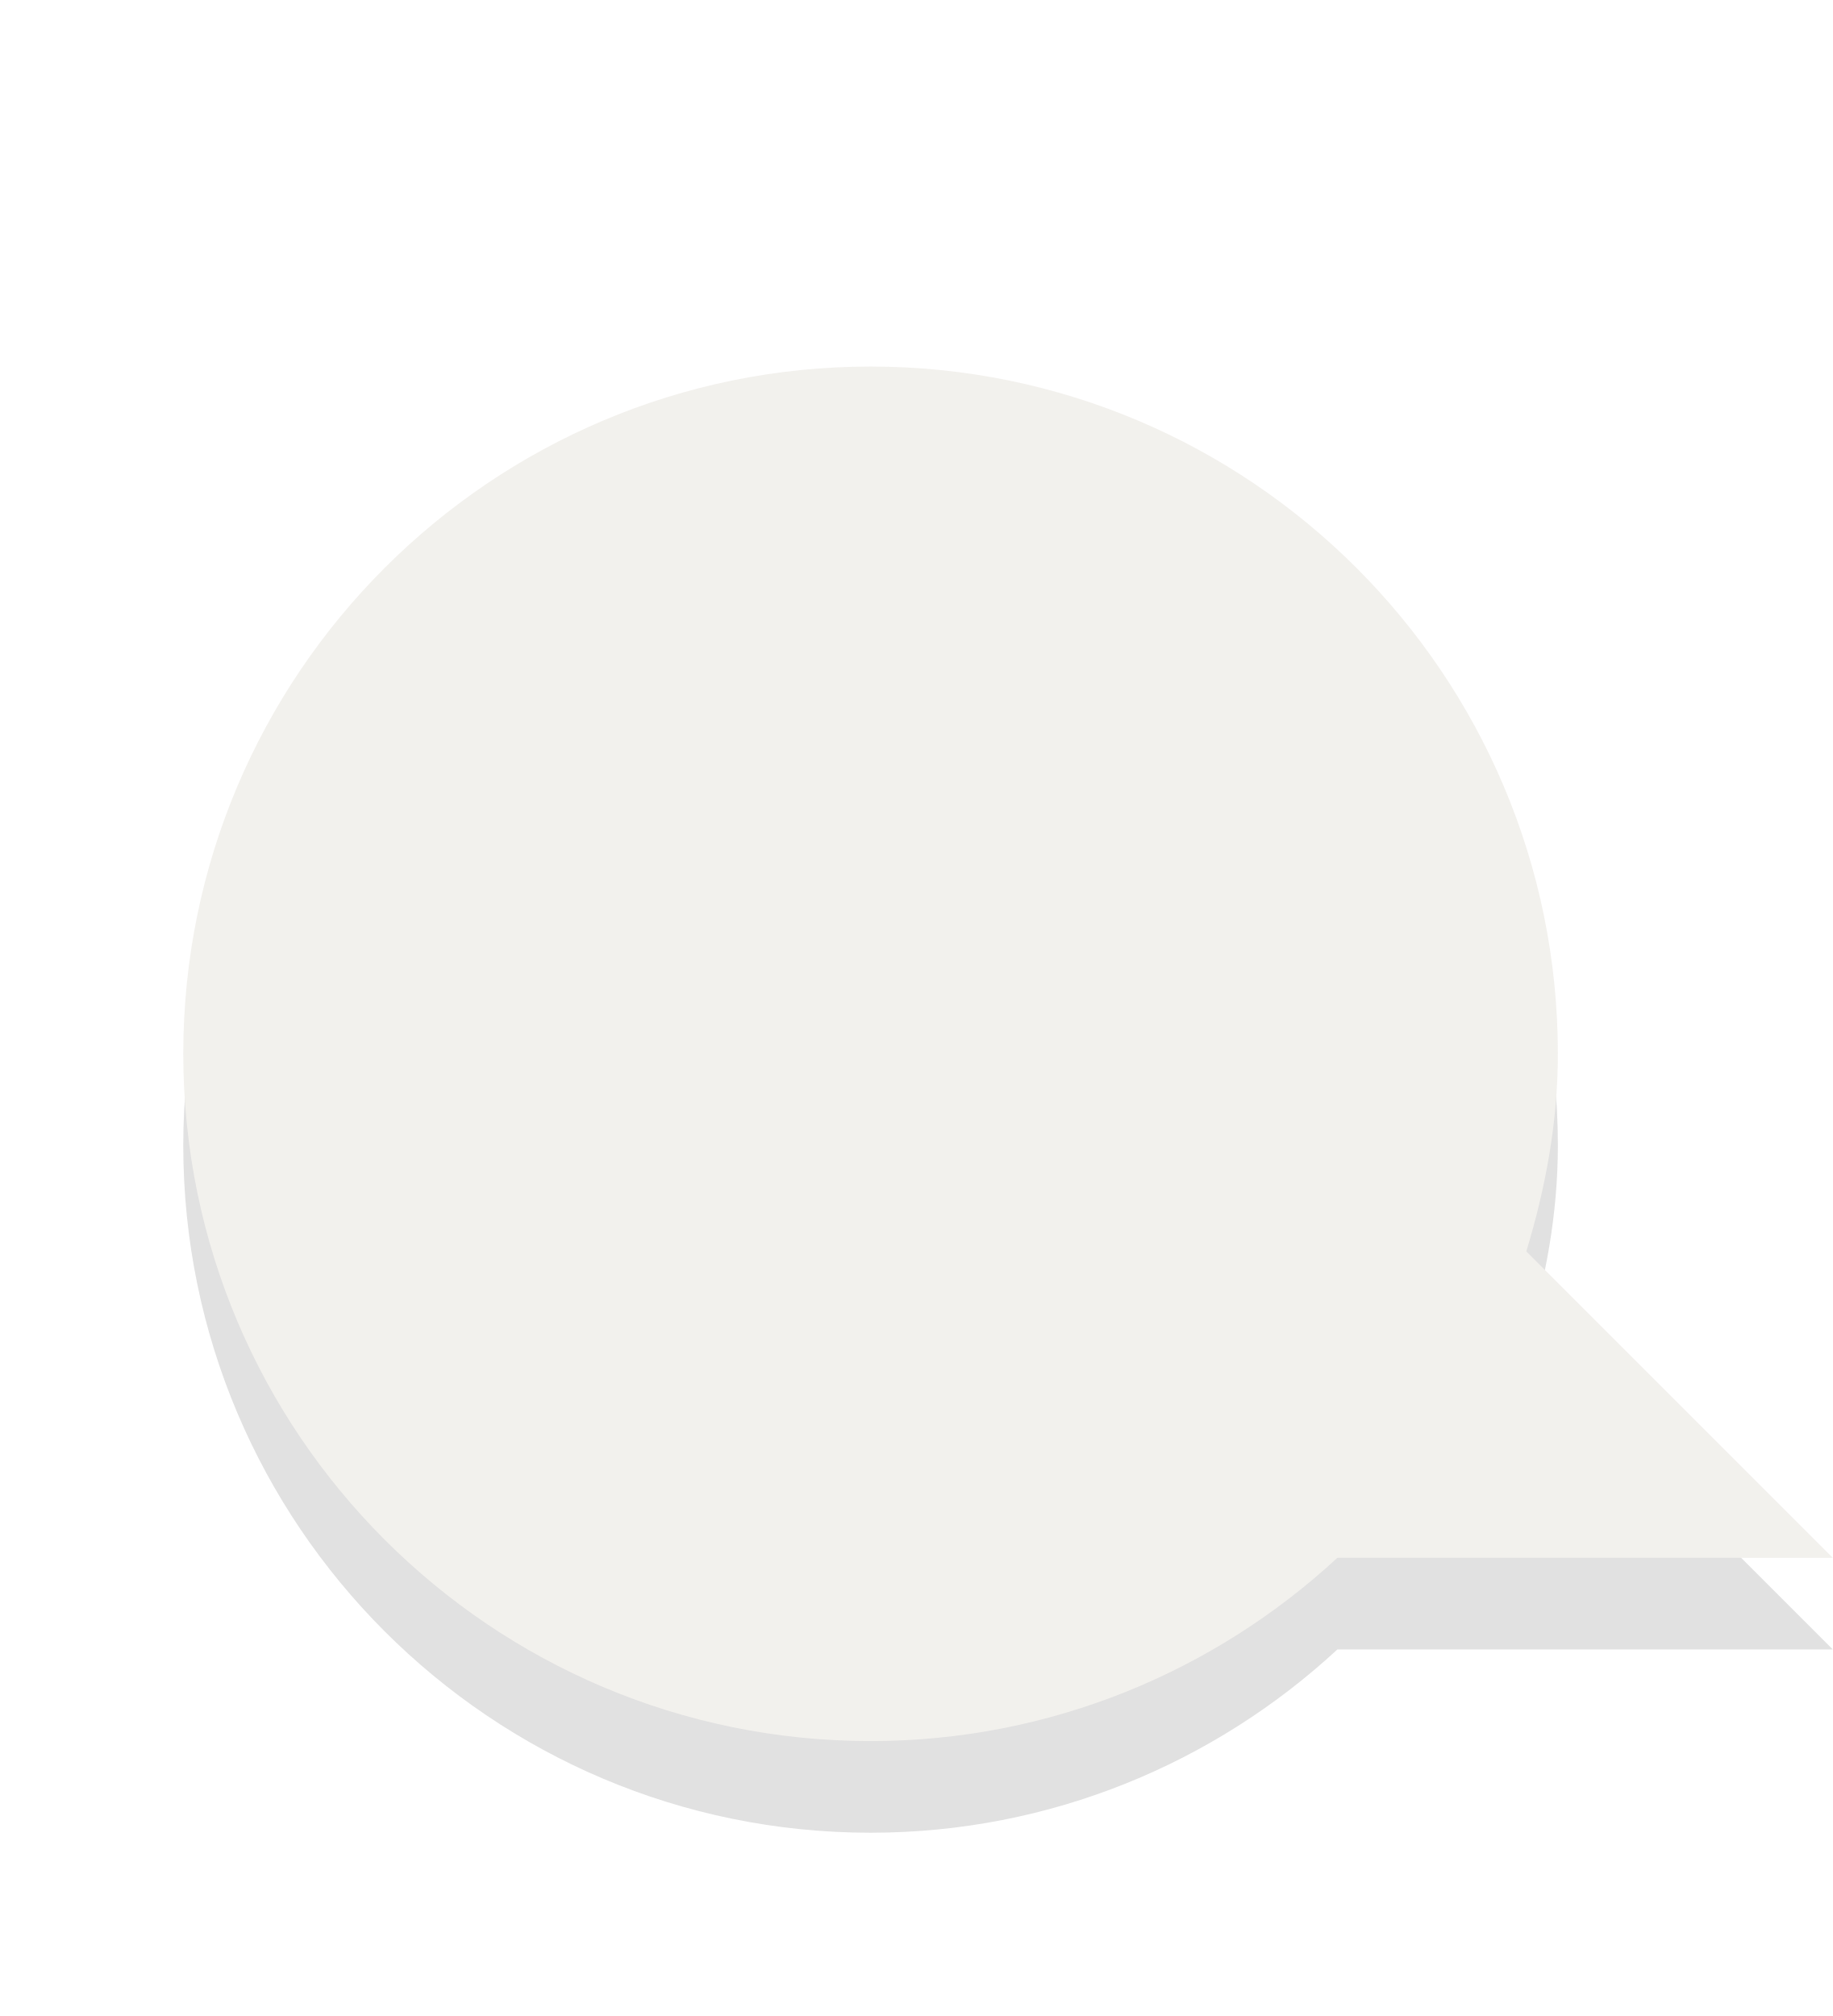
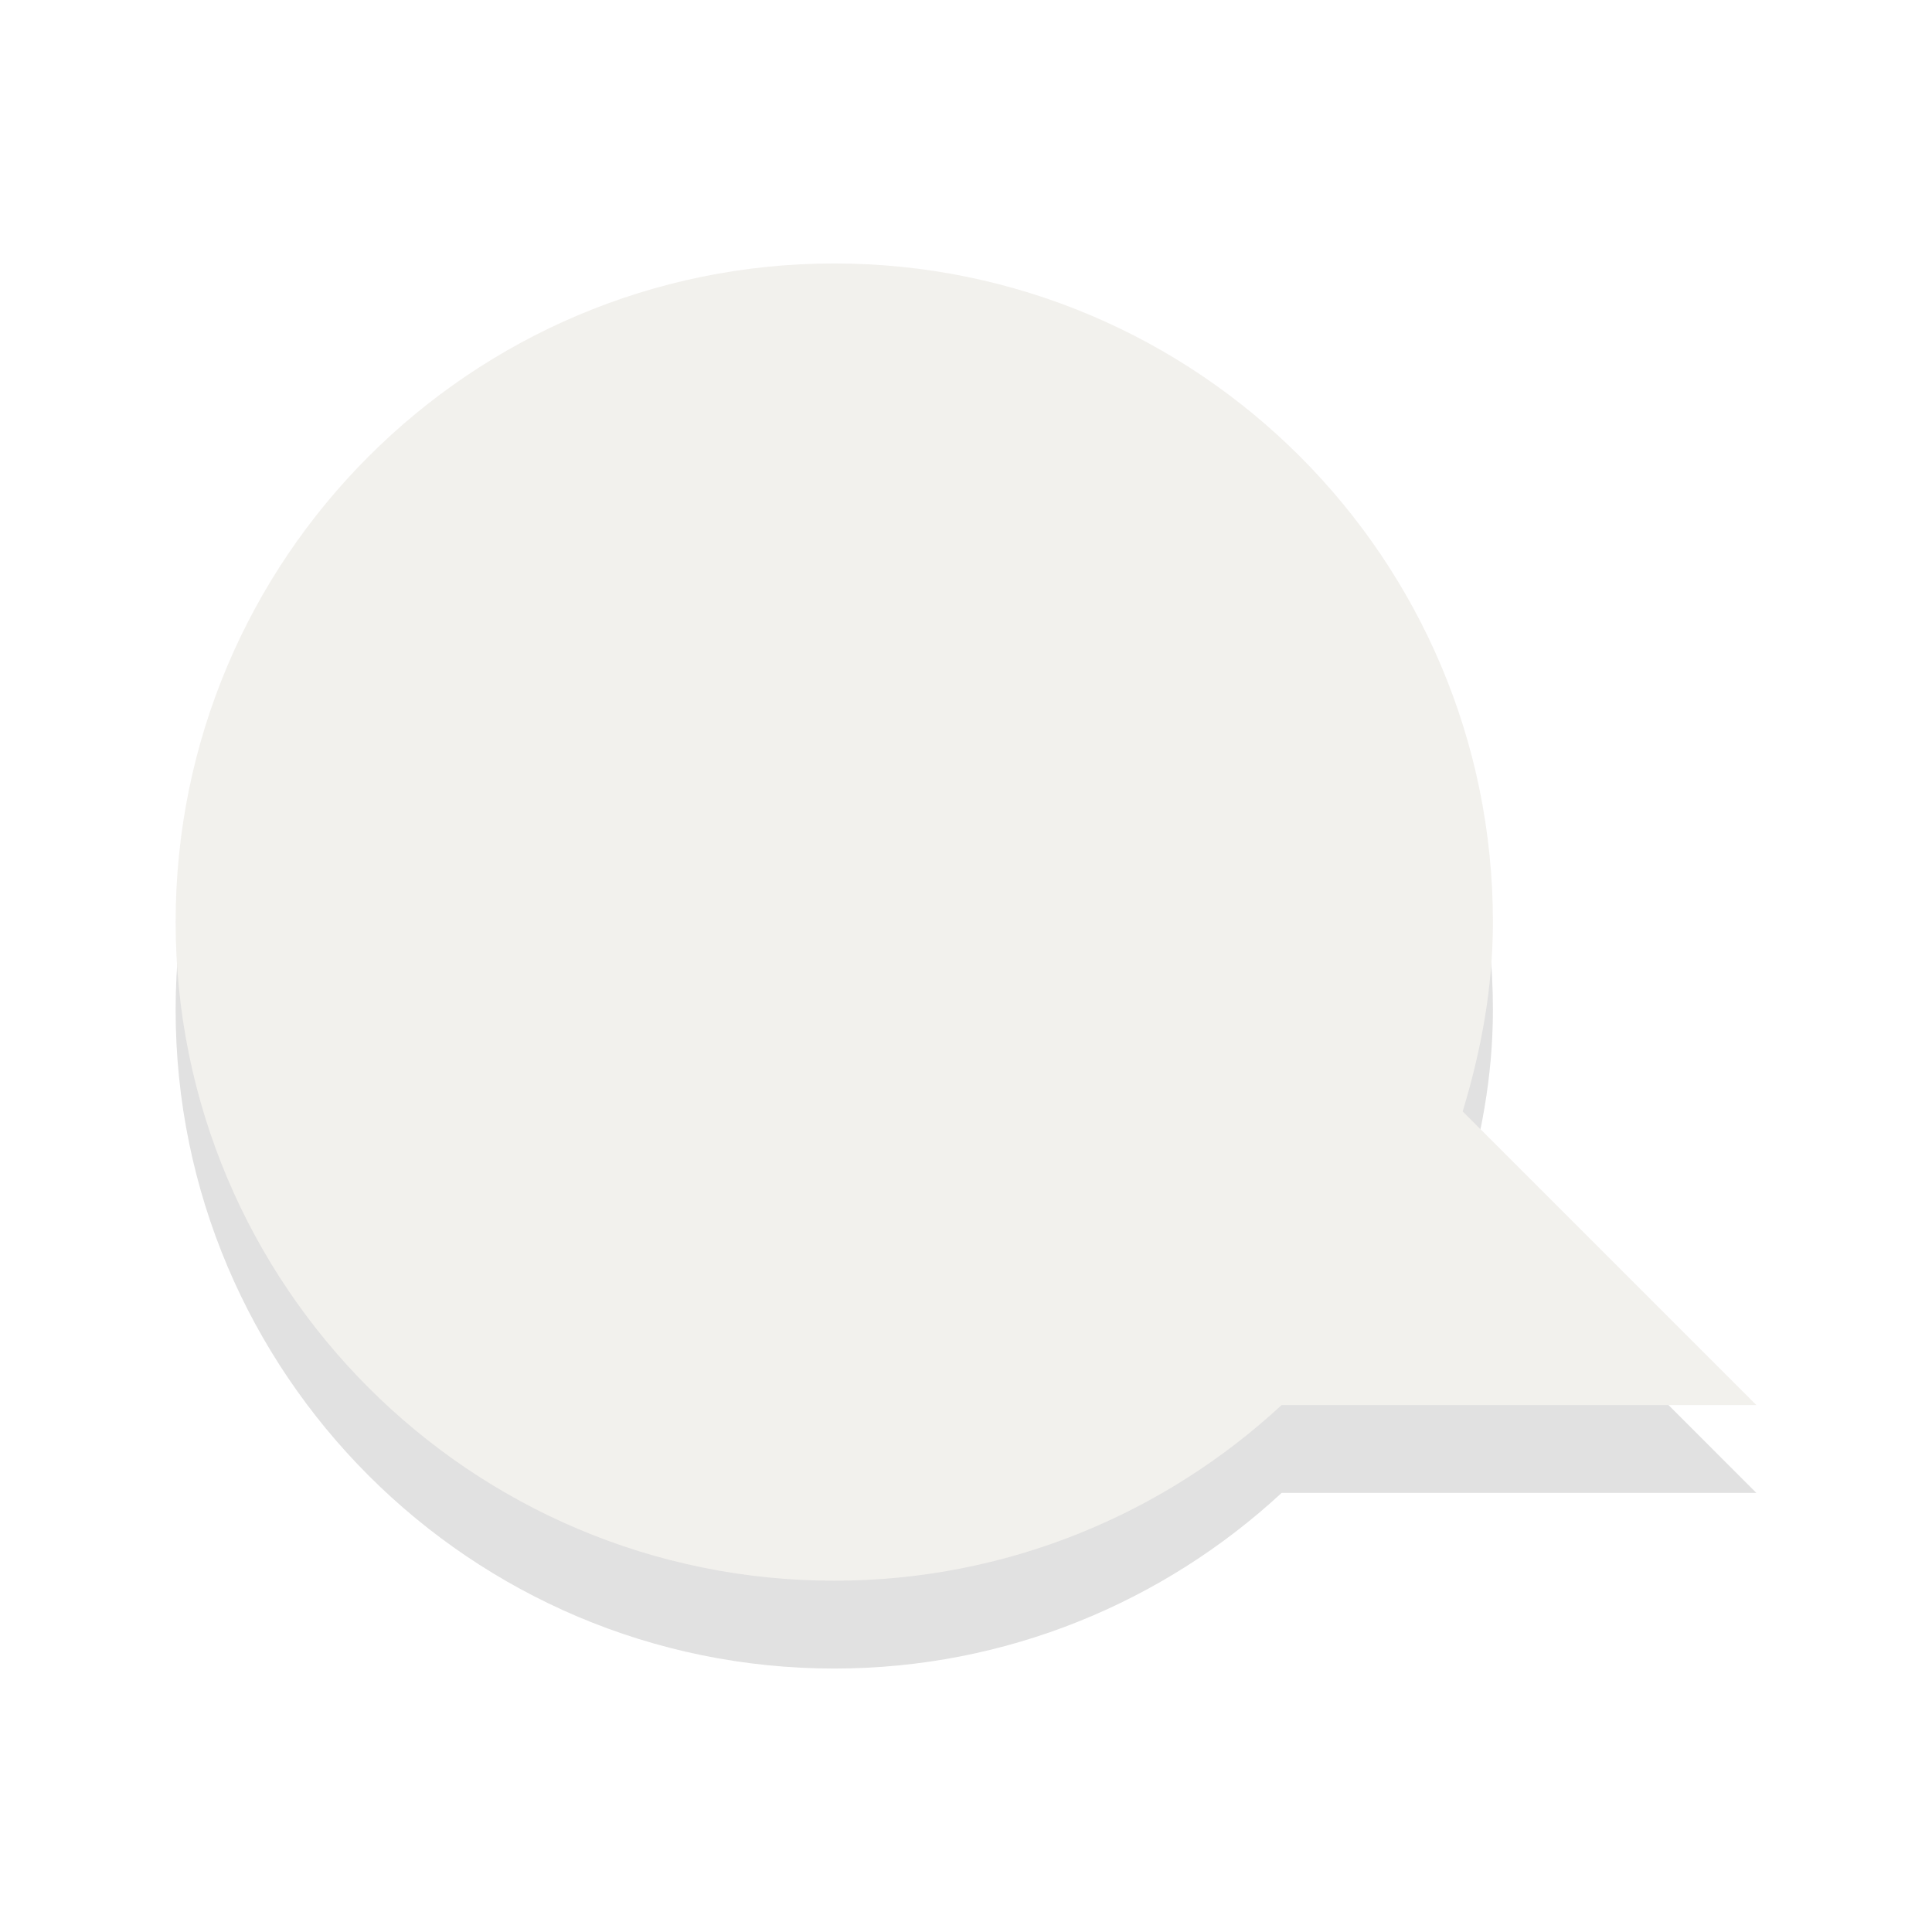
- <svg xmlns="http://www.w3.org/2000/svg" version="1.1" width="20" height="22" id="svg3795">
+ <svg xmlns="http://www.w3.org/2000/svg" id="svg3795" height="22" width="22" version="1.1">
  <defs id="defs3797" />
-   <g transform="translate(-1,6)" id="layer1">
-     <g id="g2984" style="opacity:0.4">
-       <path d="M 10.5,-1 C 6.36,-1 3,2.36 3,6.5 c 0,4.14 3.36,7.5 7.5,7.5 1.965,0 3.756,-0.762 5.094,-2 L 21,12 17.656,8.656 C 17.864,7.969 18,7.255 18,6.5 18,2.36 14.64,-1 10.5,-1 z" id="path2396-2" style="opacity:0.3;fill:#000000;fill-opacity:1;fill-rule:evenodd;stroke:none;stroke-width:1;marker:none;visibility:visible;display:inline;overflow:visible;enable-background:accumulate" />
-       <path d="M 10.5,-2 C 6.36,-2 3,1.36 3,5.5 3,9.64 6.36,13 10.5,13 c 1.965,0 3.756,-0.762 5.094,-2 L 21,11 17.656,7.656 C 17.864,6.969 18,6.255 18,5.5 18,1.36 14.64,-2 10.5,-2 z" id="path2396" style="fill:#dfdbd2;fill-opacity:1;fill-rule:evenodd;stroke:none;stroke-width:1;marker:none;visibility:visible;display:inline;overflow:visible;enable-background:accumulate" />
+   <g transform="translate(0,-1)" id="g1406">
+     <g transform="translate(-1,6)" id="layer1">
+       <g id="g2984" style="opacity:0.4">
+         <path d="M 10.5,-1 C 6.36,-1 3,2.36 3,6.5 c 0,4.14 3.36,7.5 7.5,7.5 1.965,0 3.756,-0.762 5.094,-2 H 21 L 17.656,8.656 C 17.864,7.969 18,7.255 18,6.5 18,2.36 14.64,-1 10.5,-1 Z" id="path2396-2" style="display:inline;overflow:visible;visibility:visible;opacity:0.3;fill:#000000;fill-opacity:1;fill-rule:evenodd;stroke:none;stroke-width:1;marker:none;enable-background:accumulate" />
+         <path d="M 10.5,-2 C 6.36,-2 3,1.36 3,5.5 3,9.64 6.36,13 10.5,13 c 1.965,0 3.756,-0.762 5.094,-2 H 21 L 17.656,7.656 C 17.864,6.969 18,6.255 18,5.5 18,1.36 14.64,-2 10.5,-2 Z" id="path2396" style="display:inline;overflow:visible;visibility:visible;fill:#dfdbd2;fill-opacity:1;fill-rule:evenodd;stroke:none;stroke-width:1;marker:none;enable-background:accumulate" />
+       </g>
    </g>
  </g>
</svg>
